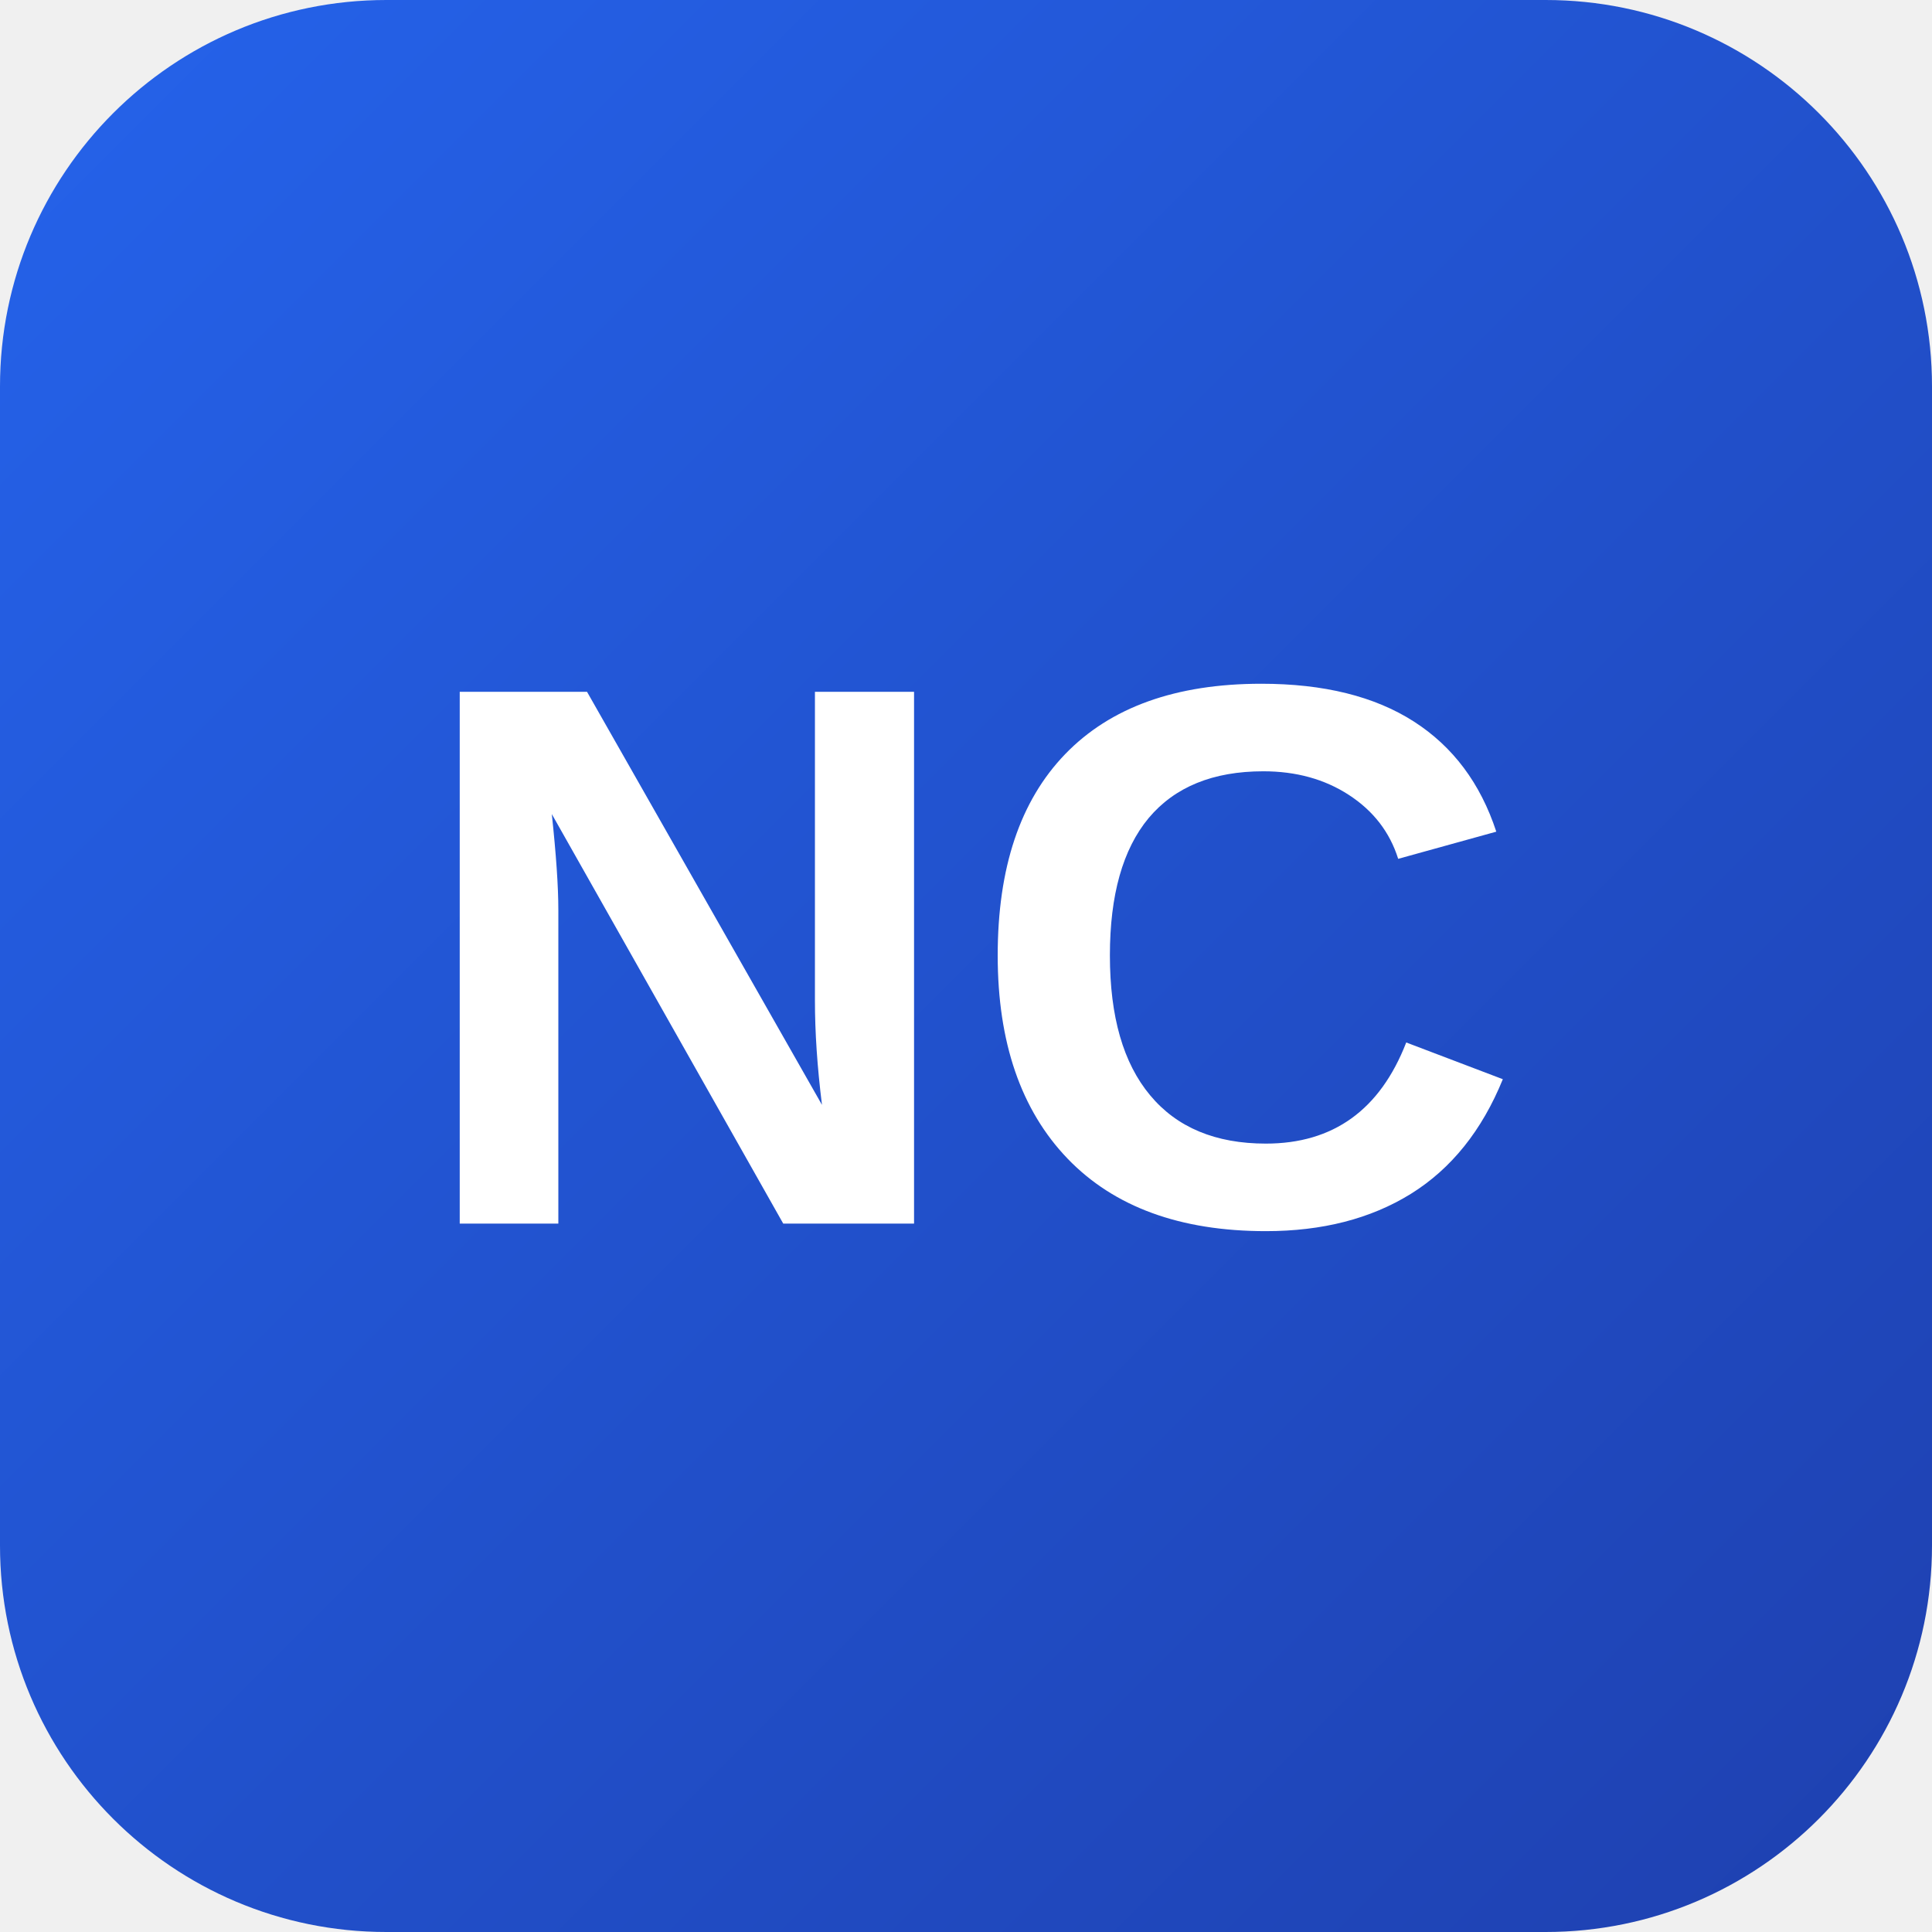
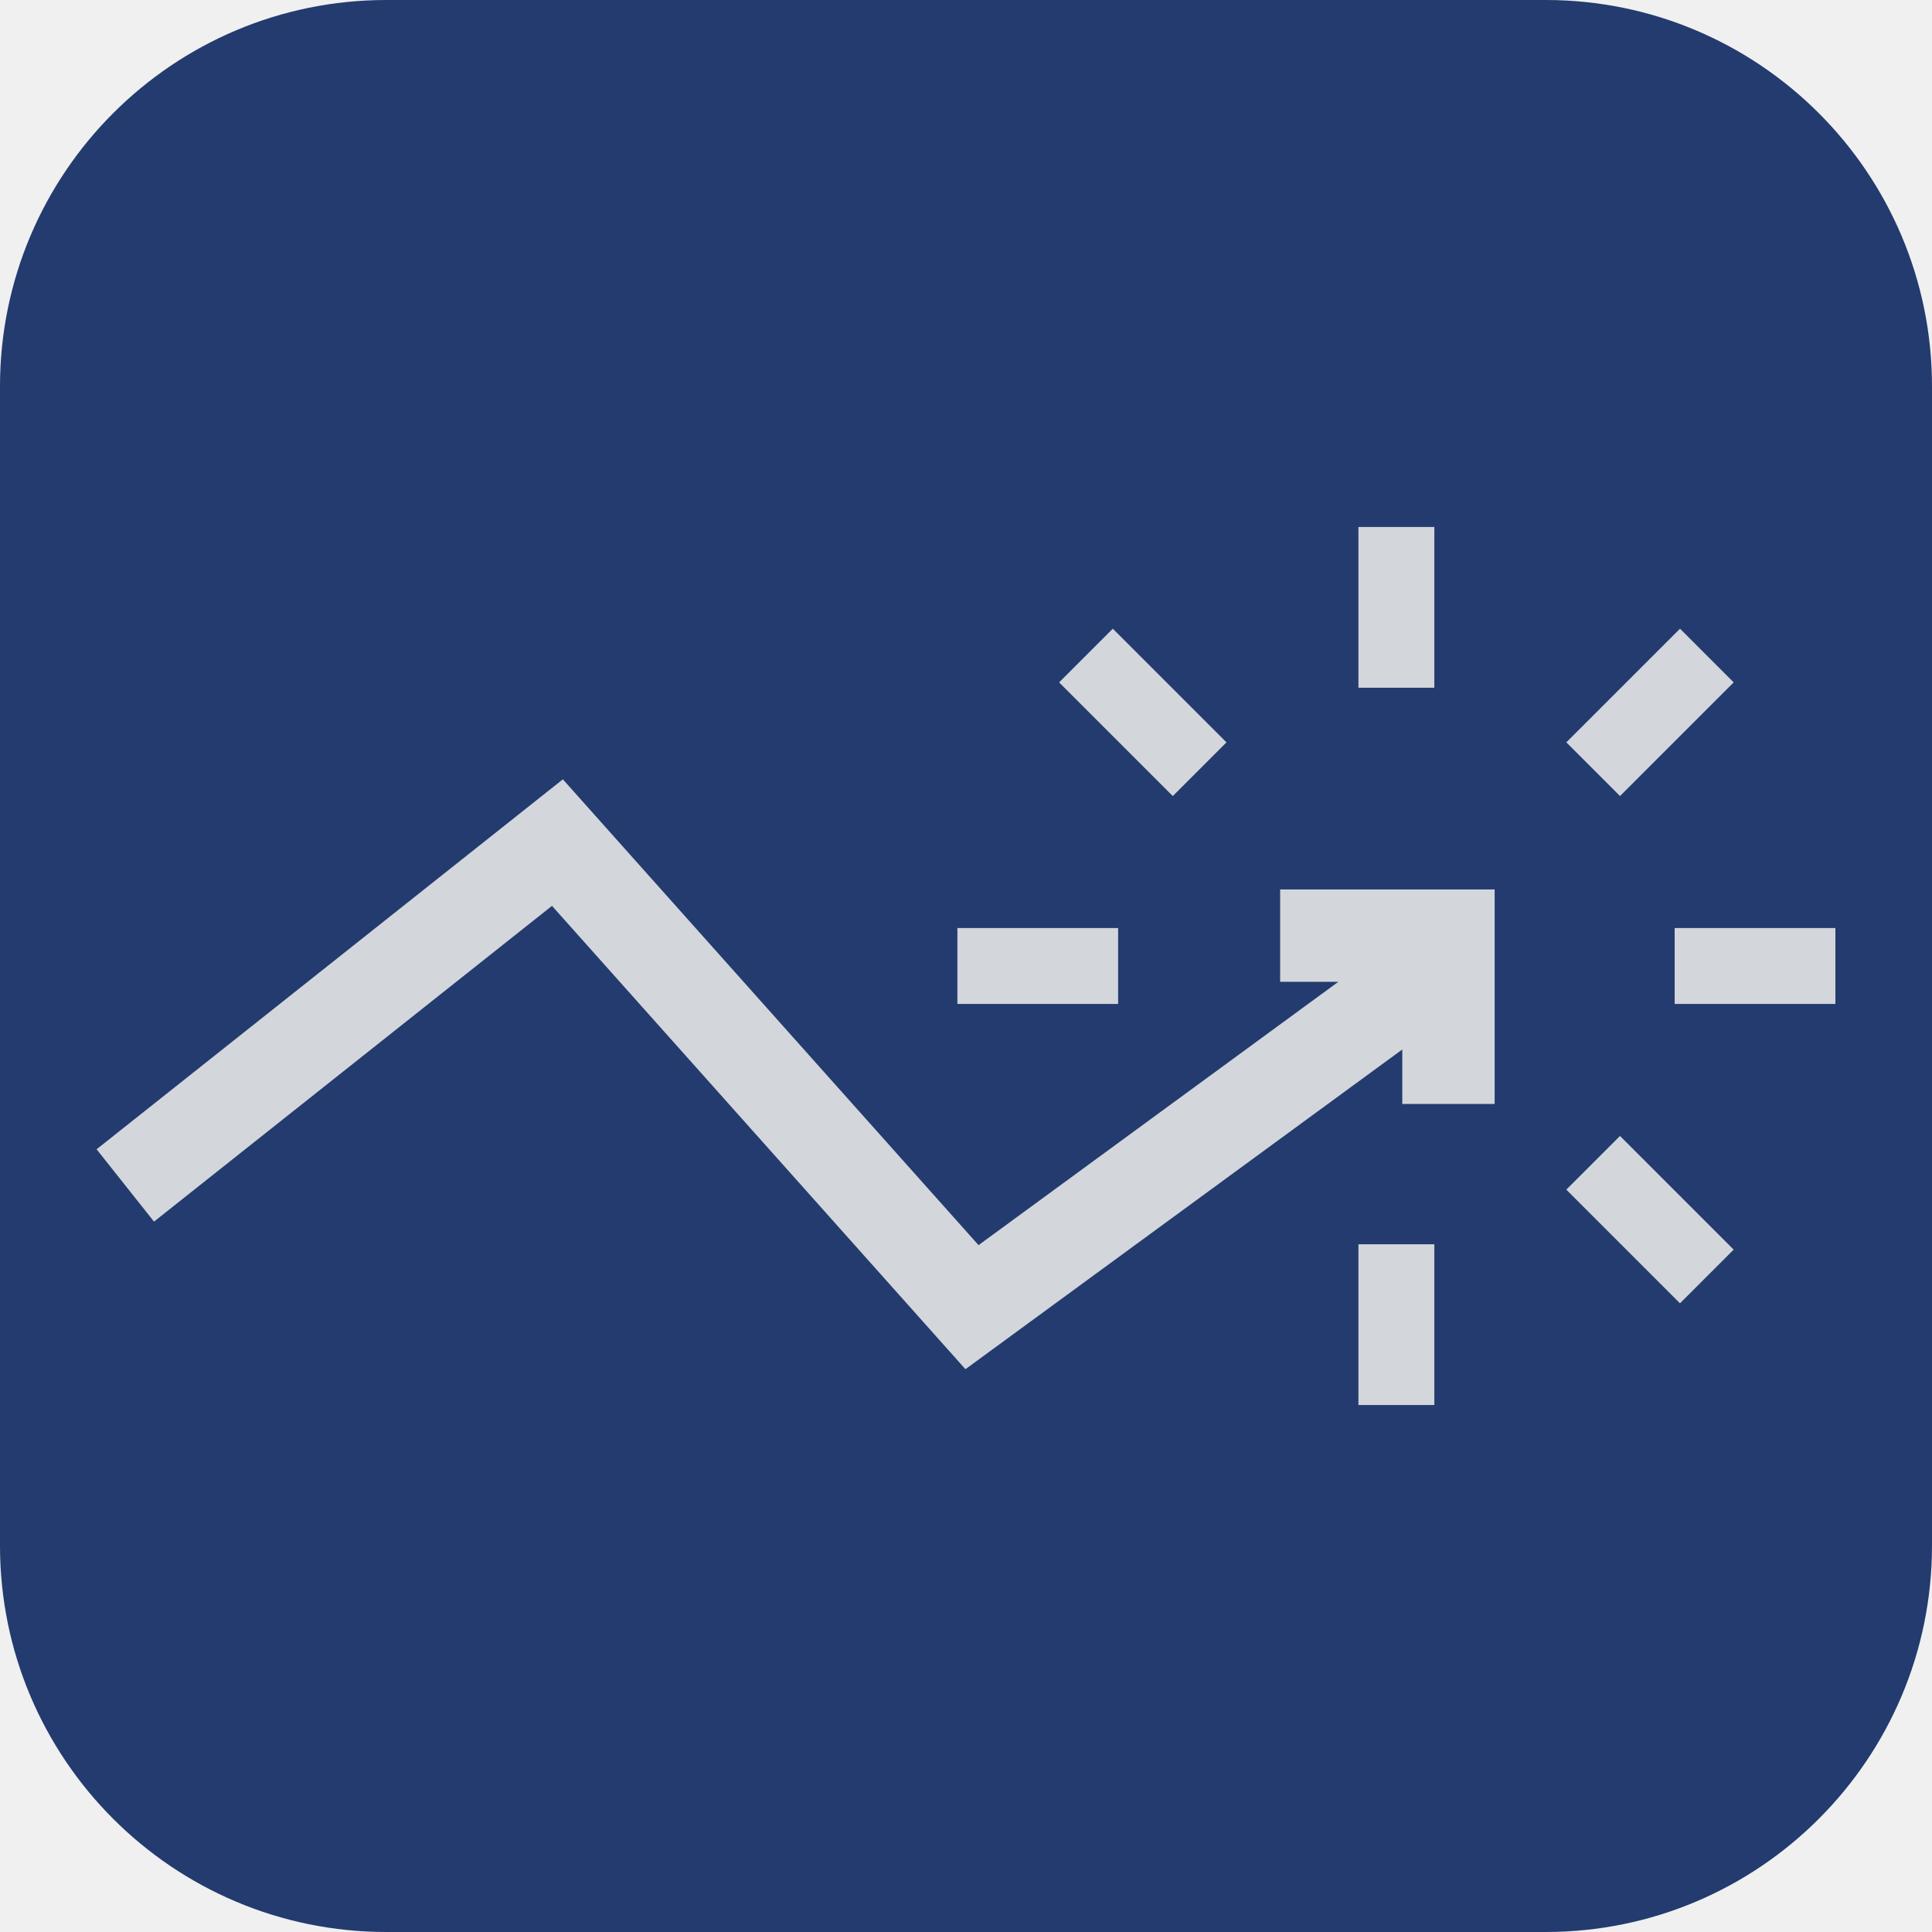
- <svg xmlns="http://www.w3.org/2000/svg" viewBox="0 0 60 60" width="60" height="60">
-   <defs>
-     <linearGradient id="bgGradient" x1="0%" y1="0%" x2="100%" y2="100%">
-       <stop offset="0%" style="stop-color:#2563eb" />
-       <stop offset="100%" style="stop-color:#1e40af" />
-     </linearGradient>
-   </defs>
-   <rect width="60" height="60" rx="12" fill="url(#bgGradient)" />
-   <text x="30" y="38" font-family="Arial, sans-serif" font-size="24" font-weight="bold" fill="white" text-anchor="middle">NC</text>
+ <svg xmlns="http://www.w3.org/2000/svg" xmlns:xlink="http://www.w3.org/1999/xlink" width="1200" height="1200" version="1.1">
+   <rect width="1200" height="1200" rx="240" fill="#233b6e" />
+   <g transform="scale(11.4752) translate(2.563667, 2.286669)">
+     <g fill="#d3d6db">
+       <symbol viewBox="-27.299 -39.024 54.598 78.047">
+         <path d="M11.157,34.02c-1.275-1.85-3.408-3.026-5.733-3.026c-2.13,0-4.118,0.985-5.424,2.607   c-1.306-1.622-3.294-2.607-5.423-2.607c-2.325,0-4.457,1.176-5.734,3.026c-1.275-1.85-3.408-3.026-5.733-3.026   c-1.913,0-3.648,0.776-4.908,2.029v-66.474c1.26,1.253,2.995,2.029,4.908,2.029c2.325,0,4.458-1.176,5.733-3.026   c1.277,1.85,3.409,3.026,5.734,3.026c2.129,0,4.117-0.986,5.423-2.607c1.306,1.622,3.294,2.607,5.424,2.607   c2.325,0,4.458-1.176,5.733-3.026c1.277,1.85,3.409,3.026,5.734,3.026c1.913,0,3.647-0.776,4.907-2.028v66.473   c-1.26-1.253-2.994-2.028-4.907-2.028C14.567,30.995,12.435,32.17,11.157,34.02z" />
+         <path stroke="#d3d6db" stroke-width="3" stroke-miterlimit="10" d="M-20.463-37.524   c0.391,1.615,1.839,2.822,3.573,2.822c1.733,0,3.181-1.207,3.572-2.822h4.323c0.391,1.615,1.839,2.822,3.573,2.822   s3.182-1.207,3.573-2.822h3.701c0.391,1.615,1.839,2.822,3.573,2.822s3.182-1.207,3.573-2.822h4.322   c0.391,1.615,1.839,2.822,3.573,2.822s3.182-1.207,3.573-2.822h5.335v75.047h-5.266c-0.219-1.825-1.759-3.25-3.641-3.25   s-3.423,1.425-3.641,3.25H9.065c-0.219-1.825-1.759-3.25-3.641-3.25s-3.423,1.425-3.641,3.25h-3.564   c-0.219-1.825-1.759-3.25-3.641-3.25s-3.423,1.425-3.641,3.25h-4.186c-0.219-1.825-1.758-3.25-3.641-3.25   c-1.883,0-3.423,1.425-3.641,3.25h-5.267v-75.047H-20.463z" />
+       </symbol>
+       <symbol viewBox="-30.282 -48.056 60.563 94.113">
+         <path stroke="#d3d6db" stroke-width="6" stroke-miterlimit="10" d="M16.006,43.056   c-3.233-4.883-8.77-8.108-15.065-8.108s-11.832,3.225-15.065,8.108h-10.584v-88.113h10.584c3.233,4.883,8.77,8.108,15.065,8.108   s11.832-3.224,15.065-8.108H26.59v88.113H16.006z" />
+         <line stroke="#d3d6db" stroke-width="5" font-linecap="round" font-linejoin="round" stroke-miterlimit="10" stroke-dasharray="7,8" x1="27.781" y1="-20.755" x2="-27.782" y2="-20.755" />
+       </symbol>
+       <symbol viewBox="-24.712 -42.834 54.356 85.667">
+         <path stroke="#d3d6db" stroke-width="5" stroke-miterlimit="10" d="M17.181,40.333h-4.475   c-0.466-2.355-2.539-4.131-5.031-4.131c-2.491,0-4.565,1.776-5.03,4.131h-4.883c-0.466-2.355-2.539-4.131-5.031-4.131   c-2.491,0-4.565,1.776-5.03,4.131h-4.883c-0.466-2.355-2.539-4.131-5.03-4.131v-72.023c2.622,0,4.76-1.974,5.069-4.512h4.806   c0.309,2.539,2.447,4.512,5.069,4.512c2.622,0,4.76-1.974,5.069-4.512h4.806c0.309,2.539,2.447,4.512,5.069,4.512   c2.622,0,4.76-1.974,5.069-4.512h4.398c0.309,2.539,2.447,4.512,5.069,4.512v72.023C19.72,36.202,17.647,37.978,17.181,40.333z" />
+         <line stroke="#d3d6db" stroke-width="4" font-linecap="round" font-linejoin="round" stroke-miterlimit="10" stroke-dasharray="7,6" x1="-22.644" y1="-17.395" x2="27.644" y2="-17.395" />
+       </symbol>
+       <symbol viewBox="-23.971 -42.094 47.944 84.188">
+         <g>
+           <path stroke="#d3d6db" stroke-width="3.521" stroke-miterlimit="10" d="M17.182,40.333h-4.475    c-0.466-2.355-2.539-4.131-5.031-4.131c-2.491,0-4.565,1.776-5.03,4.131h-4.883c-0.466-2.355-2.539-4.131-5.031-4.131    c-2.491,0-4.565,1.776-5.03,4.131h-4.883c-0.466-2.355-2.539-4.131-5.03-4.131v-72.023c2.622,0,4.76-1.974,5.069-4.512h4.806    c0.309,2.539,2.447,4.512,5.069,4.512c2.622,0,4.76-1.974,5.069-4.512h4.806c0.309,2.539,2.447,4.512,5.069,4.512    c2.622,0,4.76-1.974,5.069-4.512h4.398c0.309,2.539,2.447,4.512,5.069,4.512v72.023C19.721,36.202,17.648,37.978,17.182,40.333z" />
+         </g>
+         <polygon stroke="#d3d6db" stroke-width="3.811" stroke-miterlimit="10" points="5.14,17.02 11.952,13.853    8.431,7.217 7.524,-0.241 0.124,1.057 -7.248,-0.385 -8.301,7.053 -11.951,13.62 -5.201,16.919 -0.084,22.42  " />
+       </symbol>
+       <symbol id="a" viewBox="-21.087 -31.266 42.17 72.87">
+         <path stroke="#d3d6db" stroke-width="5" stroke-miterlimit="10" d="M6.373,39.104h5.21c0-3.87,3.13-7,7-7v-53.87   c-3.87,0-7-3.14-7-7h-5.21" />
+         <path stroke="#d3d6db" stroke-width="5" stroke-miterlimit="10" d="M-6.377-28.766h-5.21c0,3.86-3.13,7-7,7v53.87   c3.87,0,7,3.13,7,7h5.21" />
+         <line stroke="#d3d6db" stroke-width="5" stroke-miterlimit="10" x1="2.373" y1="39.104" x2="-2.377" y2="39.104" />
+         <line stroke="#d3d6db" stroke-width="5" stroke-miterlimit="10" x1="2.373" y1="-28.766" x2="-2.377" y2="-28.766" />
+         <g>
+           <path stroke="#d3d6db" stroke-width="0.9" stroke-miterlimit="10" d="M-9.901-10.118c0-0.994-0.806-1.8-1.8-1.8    s-1.8,0.806-1.8,1.8s0.806,1.8,1.8,1.8S-9.901-9.124-9.901-10.118z" />
+           <path stroke="#d3d6db" stroke-width="0.9" stroke-miterlimit="10" d="M-2.101-10.118c0-0.994-0.806-1.8-1.8-1.8    s-1.8,0.806-1.8,1.8s0.806,1.8,1.8,1.8S-2.101-9.124-2.101-10.118z" />
+           <path stroke="#d3d6db" stroke-width="0.9" stroke-miterlimit="10" d="M5.699-10.118c0-0.994-0.806-1.8-1.8-1.8s-1.8,0.806-1.8,1.8    s0.806,1.8,1.8,1.8S5.699-9.124,5.699-10.118z" />
+           <path stroke="#d3d6db" stroke-width="0.9" stroke-miterlimit="10" d="M13.499-10.118c0-0.994-0.806-1.8-1.8-1.8    s-1.8,0.806-1.8,1.8s0.806,1.8,1.8,1.8S13.499-9.124,13.499-10.118z" />
+         </g>
+       </symbol>
+       <symbol viewBox="-21.086 -31.266 42.17 72.87">
+         <use xlink:href="#a" width="42.17" height="72.87" x="-21.087" y="-31.266" transform="matrix(1 0 0 1 6.996482e-004 -2.671033e-004)" overflow="visible" />
+         <line stroke="#d3d6db" stroke-width="4" stroke-miterlimit="10" x1="9.224" y1="13.75" x2="-9.223" y2="13.75" />
+       </symbol>
+       <g display="none">
+         <path display="inline" d="M228.792,594.743h-1237.798c-2.084,0-3.789-1.705-3.789-3.789V-596.211   c0-2.084,1.705-3.789,3.789-3.789H228.792c2.084,0,3.789,1.705,3.789,3.789V590.954   C232.582,593.038,230.877,594.743,228.792,594.743z" />
+       </g>
+       <g>
+         <g>
+           <rect x="70.964" y="26.237" width="4.109" height="8.701" />
+           <rect x="70.964" y="65.062" width="4.109" height="8.701" />
+           <rect x="88.08" y="47.945" width="8.701" height="4.109" />
+           <rect x="49.256" y="47.945" width="8.701" height="4.109" />
+           <rect x="84.69" y="31.923" transform="matrix(0.707 0.7072 -0.7072 0.707 51.0707 -50.7195)" width="4.109" height="8.701" />
+           <rect x="82.394" y="61.672" transform="matrix(-0.7071 -0.7071 0.7071 -0.7071 103.0209 170.1258)" width="8.701" height="4.109" />
+           <rect x="54.942" y="34.218" transform="matrix(0.7071 0.7071 -0.7071 0.7071 43.0154 -31.3015)" width="8.701" height="4.11" />
+           <polygon points="49.693,71.824 73.337,54.519 73.337,57.469 78.337,57.469 78.337,45.857 66.726,45.857 66.726,50.857     69.874,50.857 50.402,65.109 27.902,39.896 2.665,59.92 5.772,63.836 27.314,46.745   " />
+         </g>
+       </g>
+     </g>
+   </g>
</svg>
